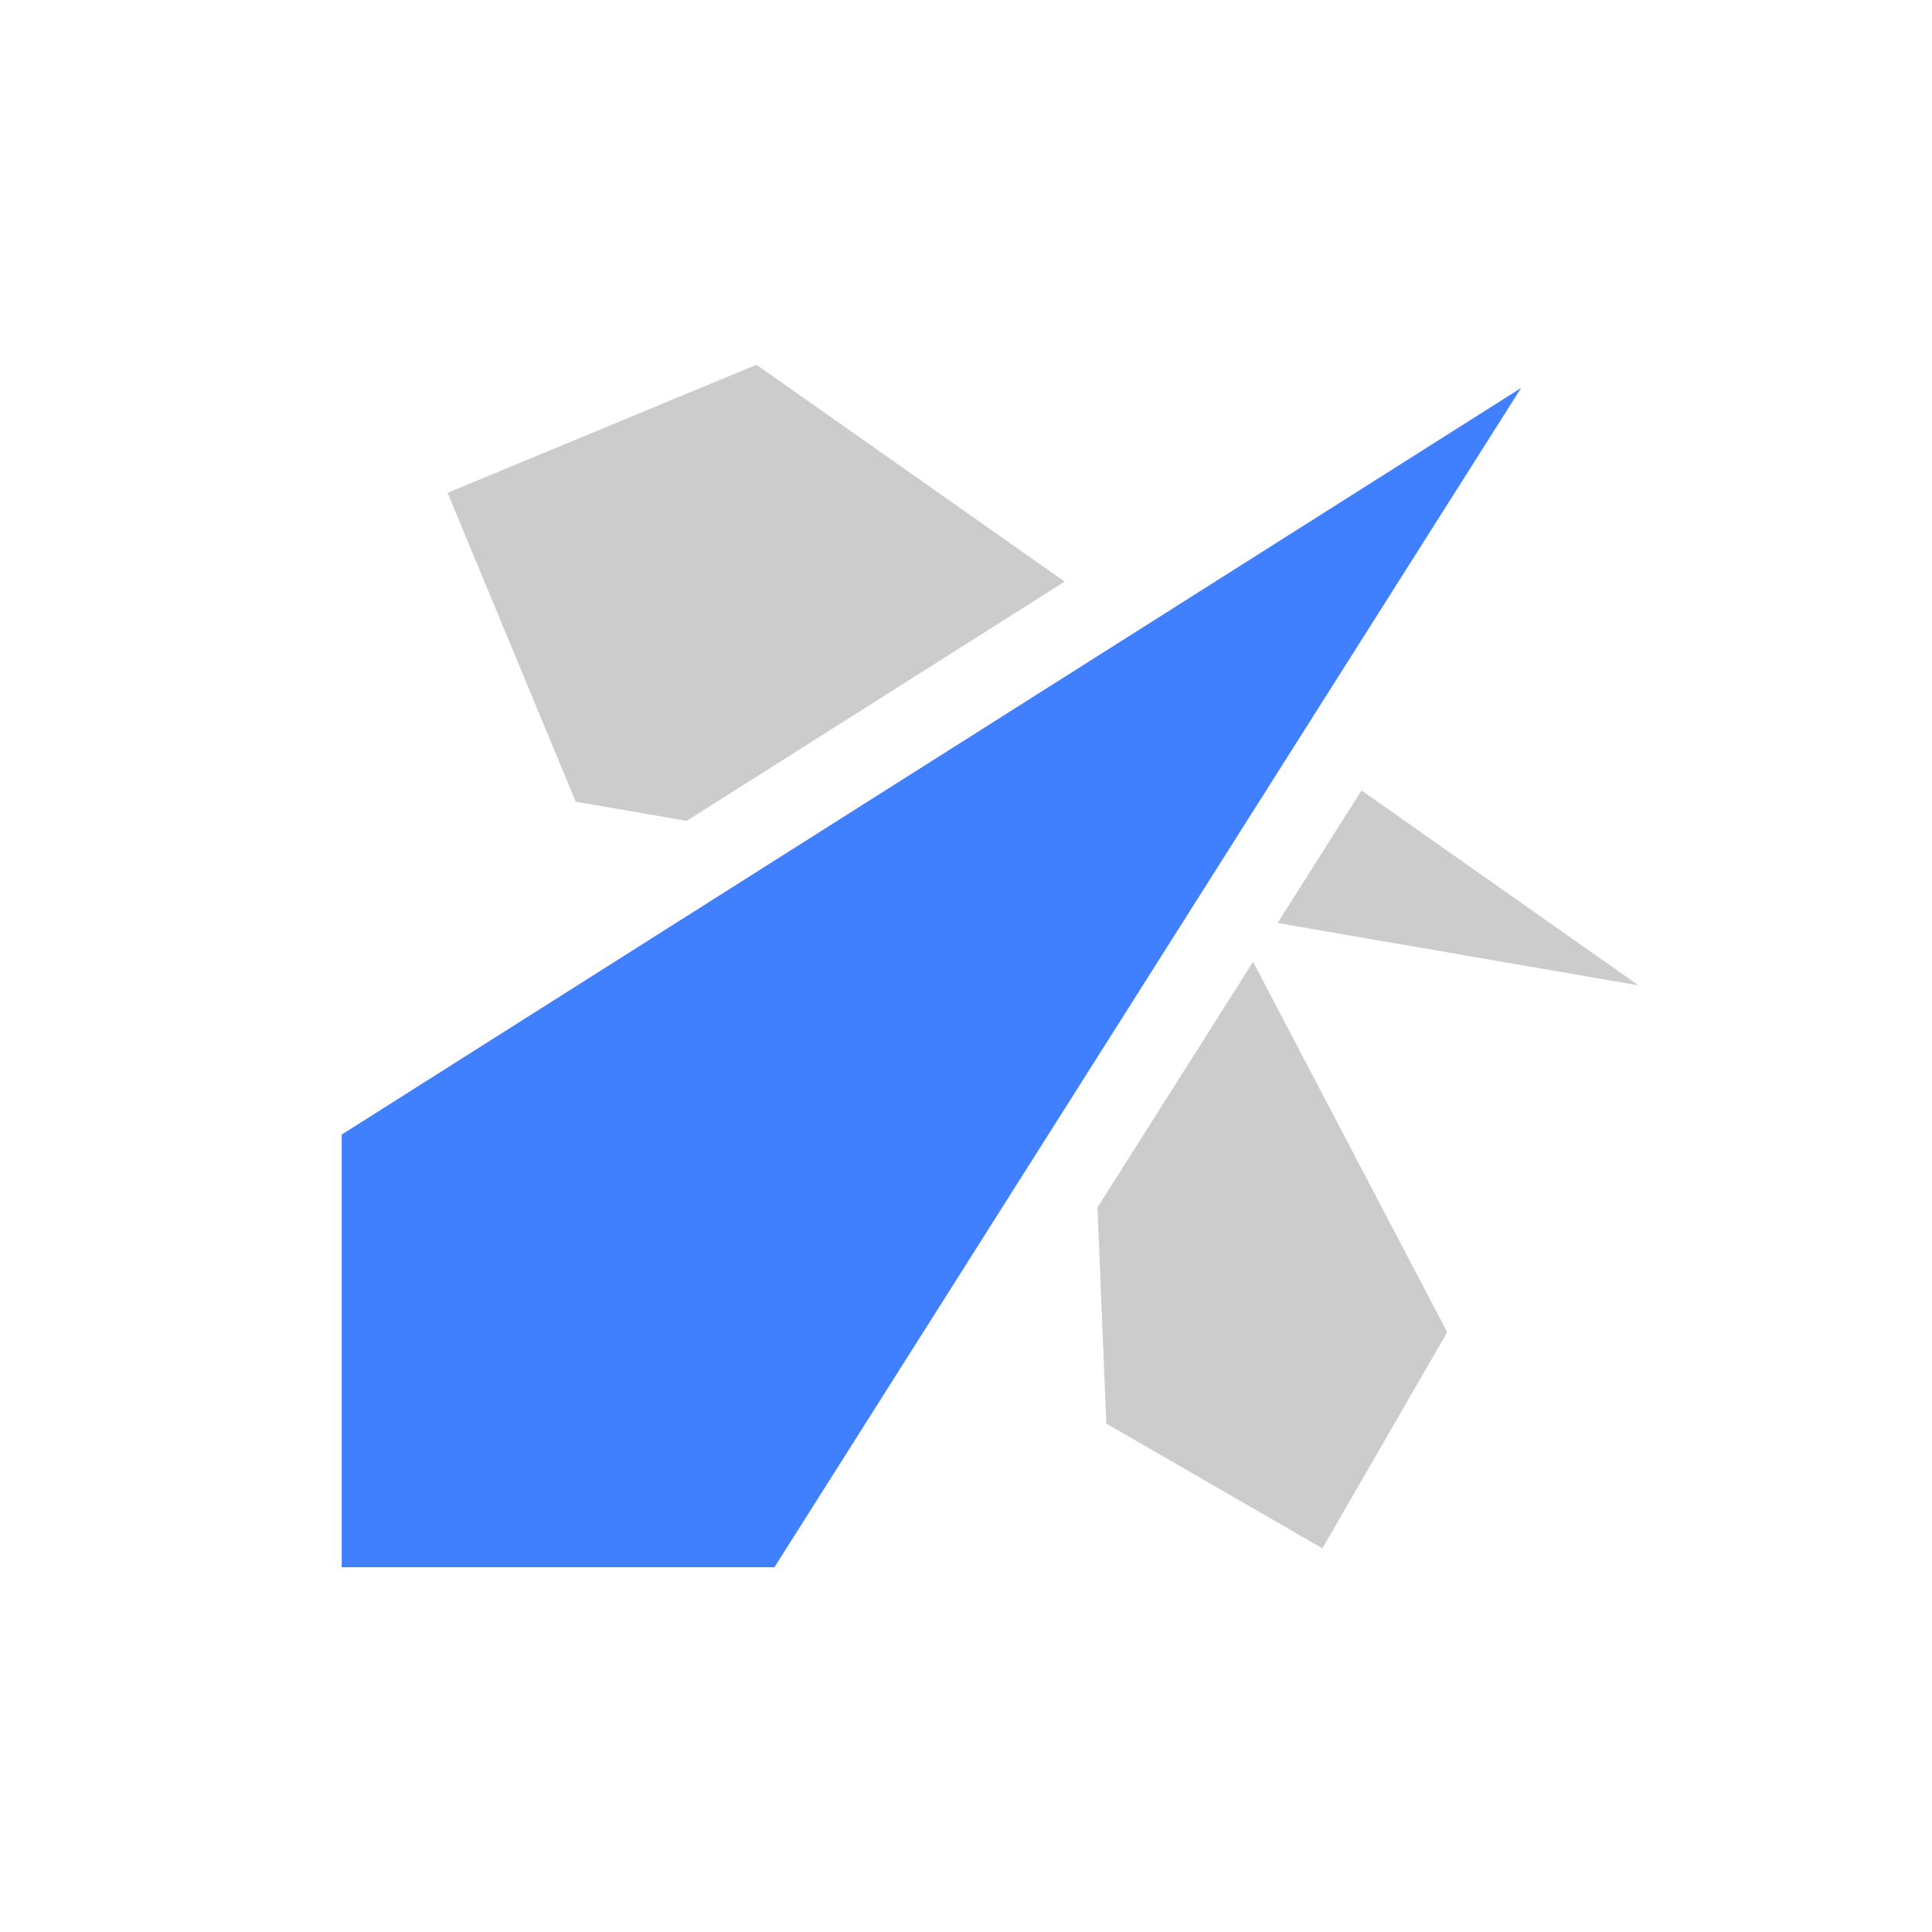
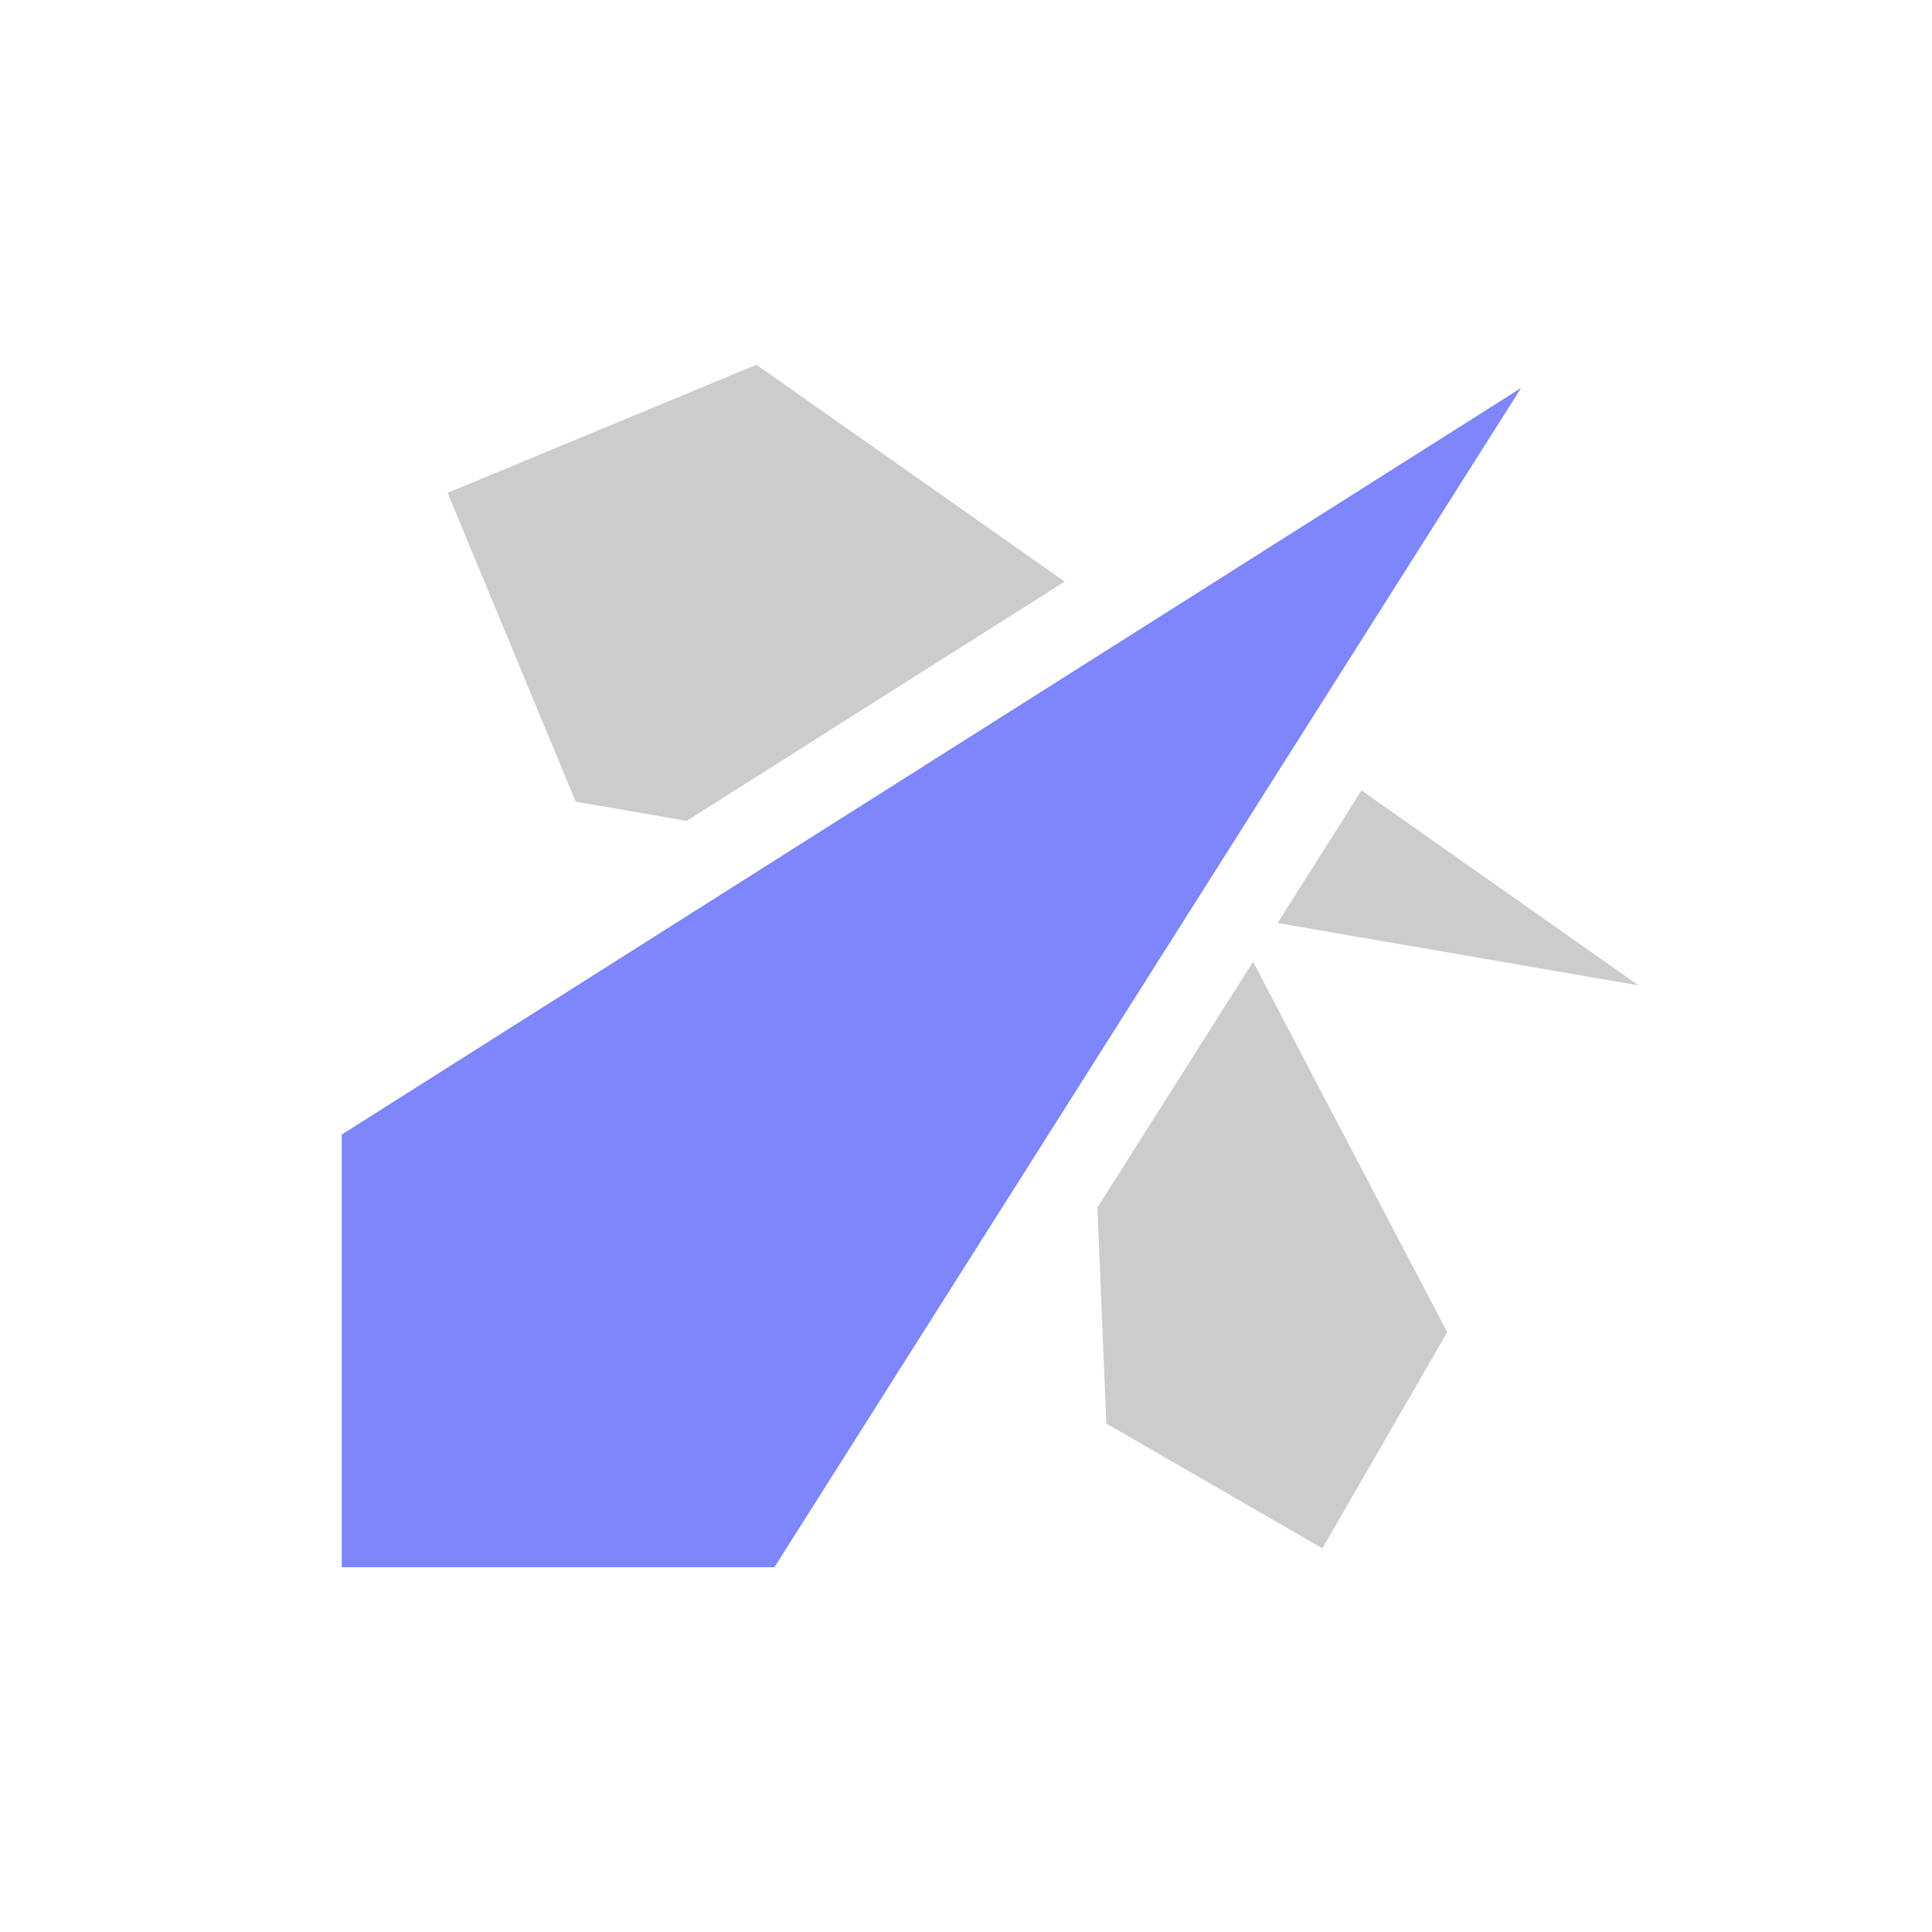
<svg xmlns="http://www.w3.org/2000/svg" id="图层_1" data-name="图层 1" viewBox="0 0 240 240">
-   <defs>
-     <style>.cls-1{fill:#ccc;}.cls-2{fill:#4080ff;}</style>
-   </defs>
-   <polygon class="cls-1" points="132.26 72.25 93.97 45.31 55.6 61.22 71.52 99.59 85.31 101.97 94.64 96.06 132.26 72.25" />
-   <polygon class="cls-1" points="136.33 150 137.43 176.84 164.27 192.34 179.78 165.49 155.66 119.48 144.06 137.79 136.33 150" />
-   <polygon class="cls-1" points="203.55 122.41 169.13 98.19 158.71 114.66 203.55 122.41" />
-   <polygon class="cls-2" points="135.61 132.44 160.94 92.43 188.96 48.19 141.11 78.48 99.99 104.51 42.45 140.94 42.45 194.69 96.2 194.69 135.61 132.44" />
+   <g>
+     <polygon points="132.26 72.25 93.97 45.31 55.6 61.22 71.52 99.59 85.31 101.97 94.64 96.06 132.26 72.25" style="fill: #ccc" />
+     <polygon points="136.33 150 137.43 176.84 164.27 192.34 179.78 165.49 155.66 119.48 144.06 137.79 136.33 150" style="fill: #ccc" />
+     <polygon points="203.55 122.41 169.13 98.19 158.71 114.66 203.55 122.41" style="fill: #ccc" />
+     <polygon points="135.61 132.44 160.94 92.43 188.96 48.19 141.11 78.48 99.99 104.51 42.45 140.94 42.45 194.69 96.2 194.69 135.61 132.44" style="fill: #7d86fb" />
+   </g>
</svg>
